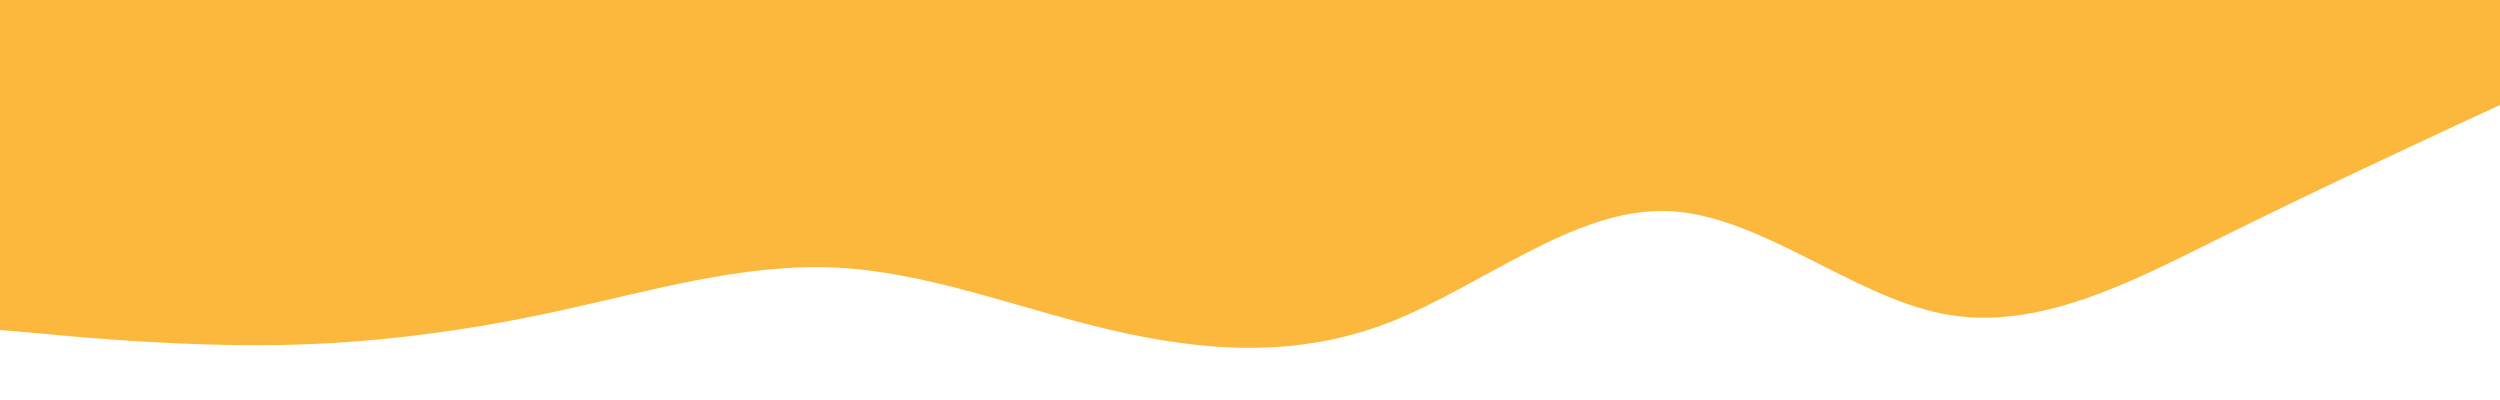
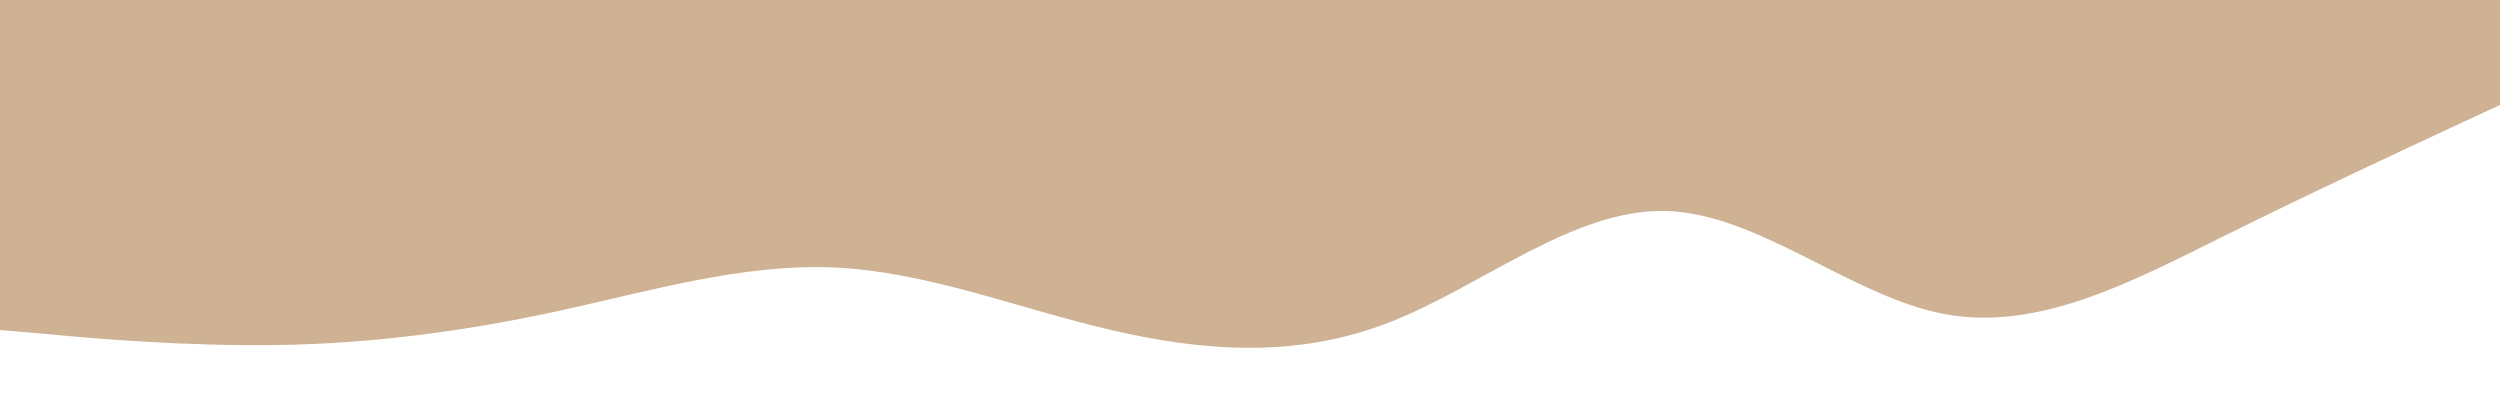
<svg xmlns="http://www.w3.org/2000/svg" id="visual" viewBox="0 0 500 80" width="500" height="80" version="1.1">
  <rect x="0" y="0" width="500" height="80" fill="#ffffff" />
-   <path d="M0 66L9.3 66.8C18.7 67.7 37.3 69.3 55.8 69C74.3 68.7 92.7 66.3 111.2 62.3C129.7 58.3 148.3 52.7 166.8 53.5C185.3 54.3 203.7 61.7 222.2 66C240.7 70.3 259.3 71.7 277.8 64.5C296.3 57.3 314.7 41.7 333.2 42.2C351.7 42.7 370.3 59.3 388.8 62.8C407.3 66.3 425.7 56.7 444.2 47.5C462.7 38.3 481.3 29.7 490.7 25.3L500 21L500 0L490.7 0C481.3 0 462.7 0 444.2 0C425.7 0 407.3 0 388.8 0C370.3 0 351.7 0 333.2 0C314.7 0 296.3 0 277.8 0C259.3 0 240.7 0 222.2 0C203.7 0 185.3 0 166.8 0C148.3 0 129.7 0 111.2 0C92.7 0 74.3 0 55.8 0C37.3 0 18.7 0 9.3 0L0 0Z" fill="#fcb73d" stroke-linecap="round" stroke-linejoin="miter" />
+   <path d="M0 66L9.3 66.8C18.7 67.7 37.3 69.3 55.8 69C74.3 68.7 92.7 66.3 111.2 62.3C129.7 58.3 148.3 52.7 166.8 53.5C185.3 54.3 203.7 61.7 222.2 66C240.7 70.3 259.3 71.7 277.8 64.5C296.3 57.3 314.7 41.7 333.2 42.2C351.7 42.7 370.3 59.3 388.8 62.8C407.3 66.3 425.7 56.7 444.2 47.5C462.7 38.3 481.3 29.7 490.7 25.3L500 21L500 0L490.7 0C481.3 0 462.7 0 444.2 0C425.7 0 407.3 0 388.8 0C370.3 0 351.7 0 333.2 0C314.7 0 296.3 0 277.8 0C259.3 0 240.7 0 222.2 0C203.7 0 185.3 0 166.8 0C148.3 0 129.7 0 111.2 0C92.7 0 74.3 0 55.8 0C37.3 0 18.7 0 9.3 0L0 0Z" fill="#cfb194" stroke-linecap="round" stroke-linejoin="miter" />
</svg>
